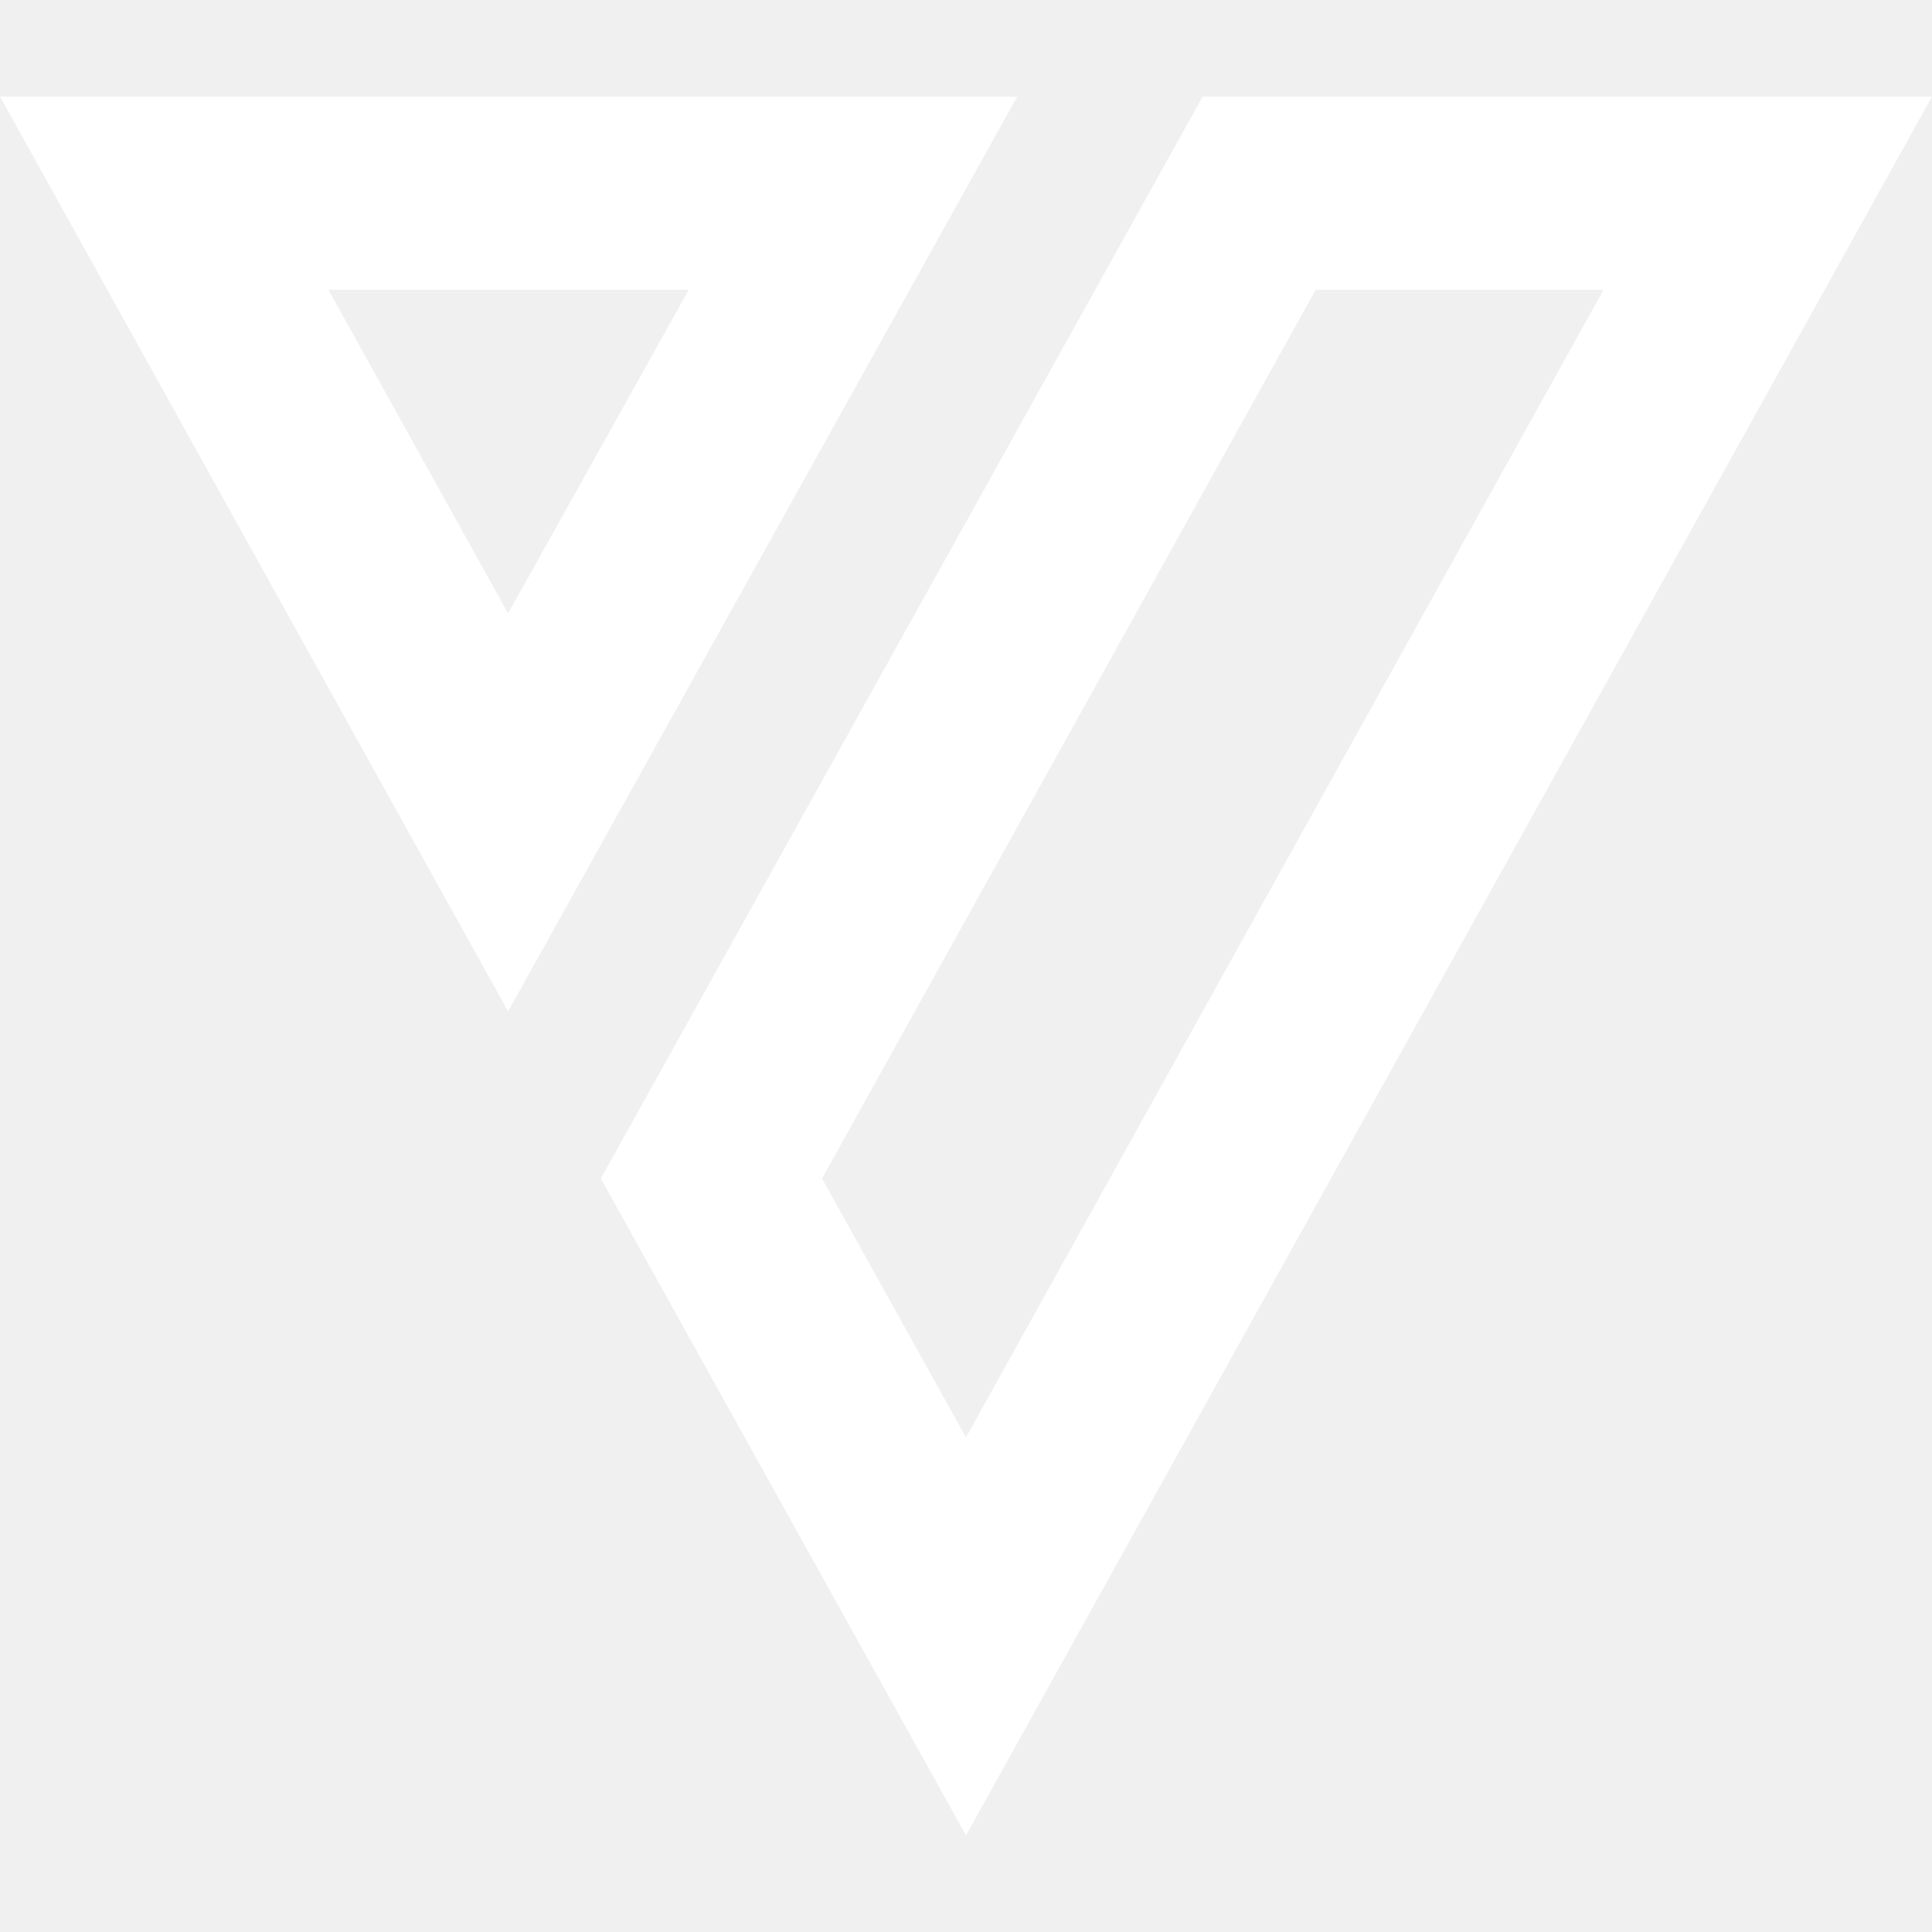
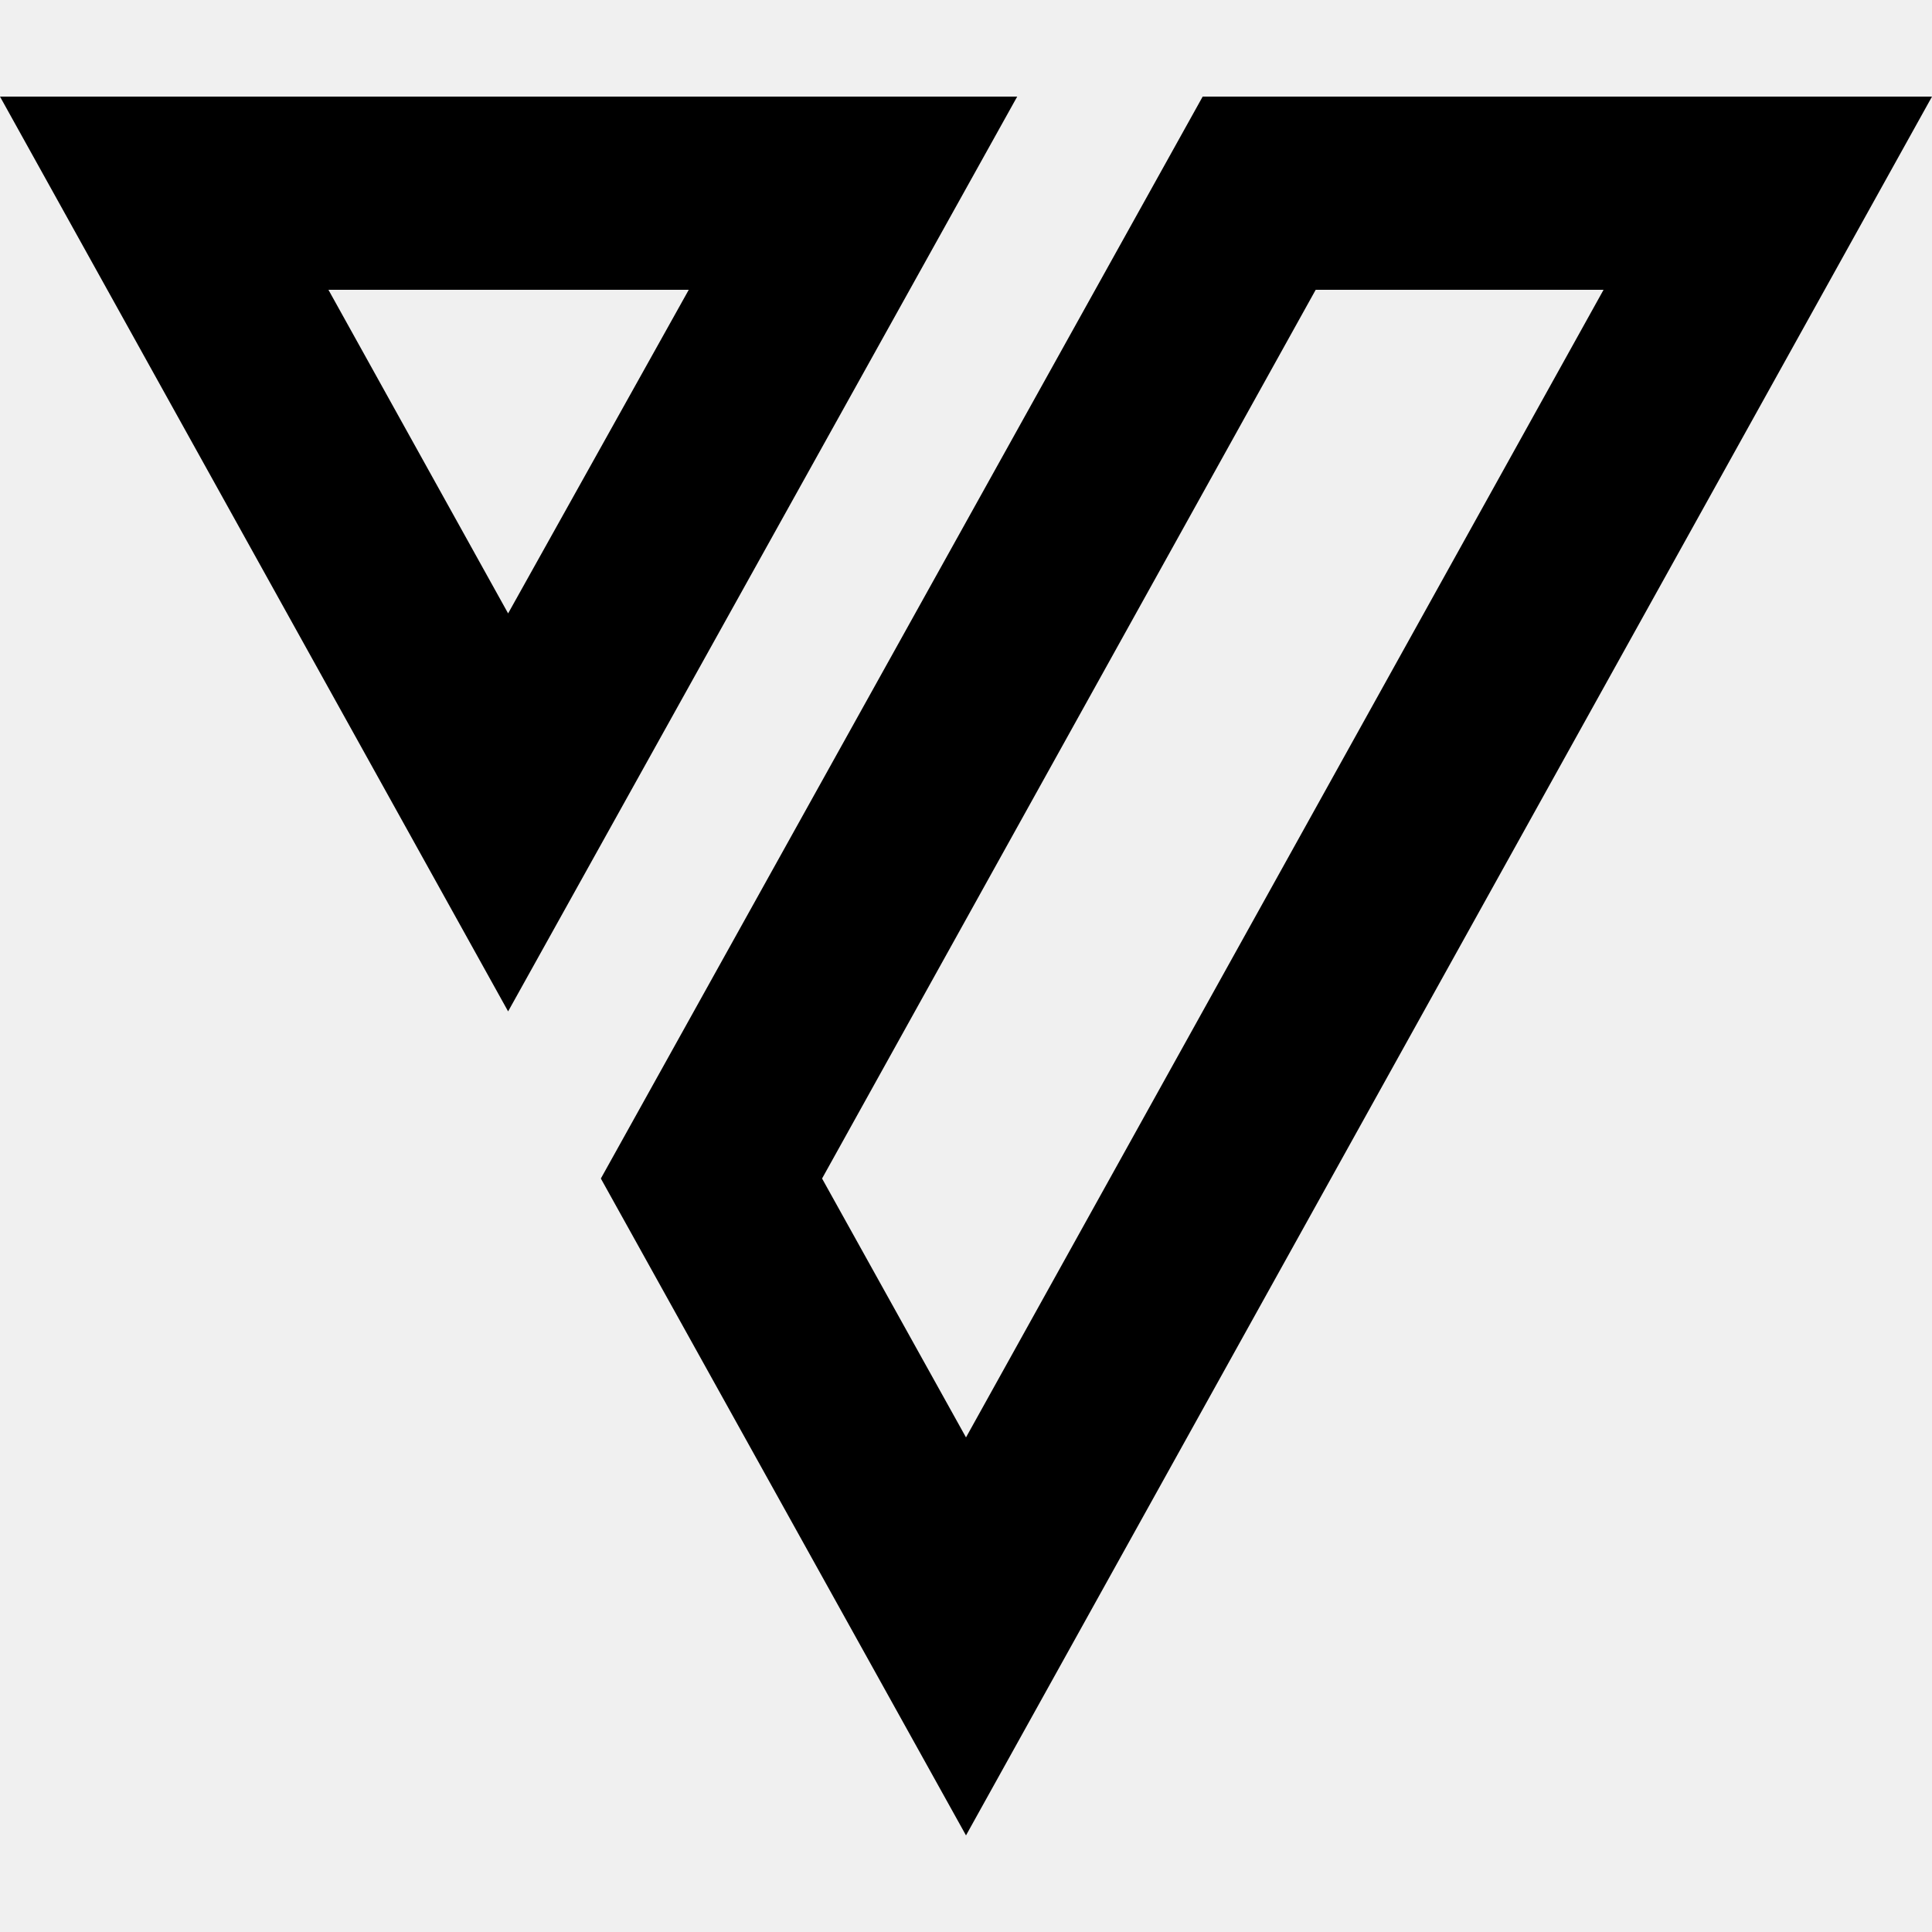
- <svg xmlns="http://www.w3.org/2000/svg" viewBox="0 0 24 24" fill="#fff">
+ <svg xmlns="http://www.w3.org/2000/svg" viewBox="0 0 24 24" fill="currentColor">
  <path d="M6.312 12.564 12.636 1.2H0l6.312 11.364ZM14.94 1.2 7.464 14.64 12 22.8 24 1.2h-9.06Zm4.98 2.4L12 17.856l-1.788-3.216L16.344 3.6h3.576ZM6.312 7.62 4.08 3.6h4.476L6.312 7.62Z" />
</svg>
